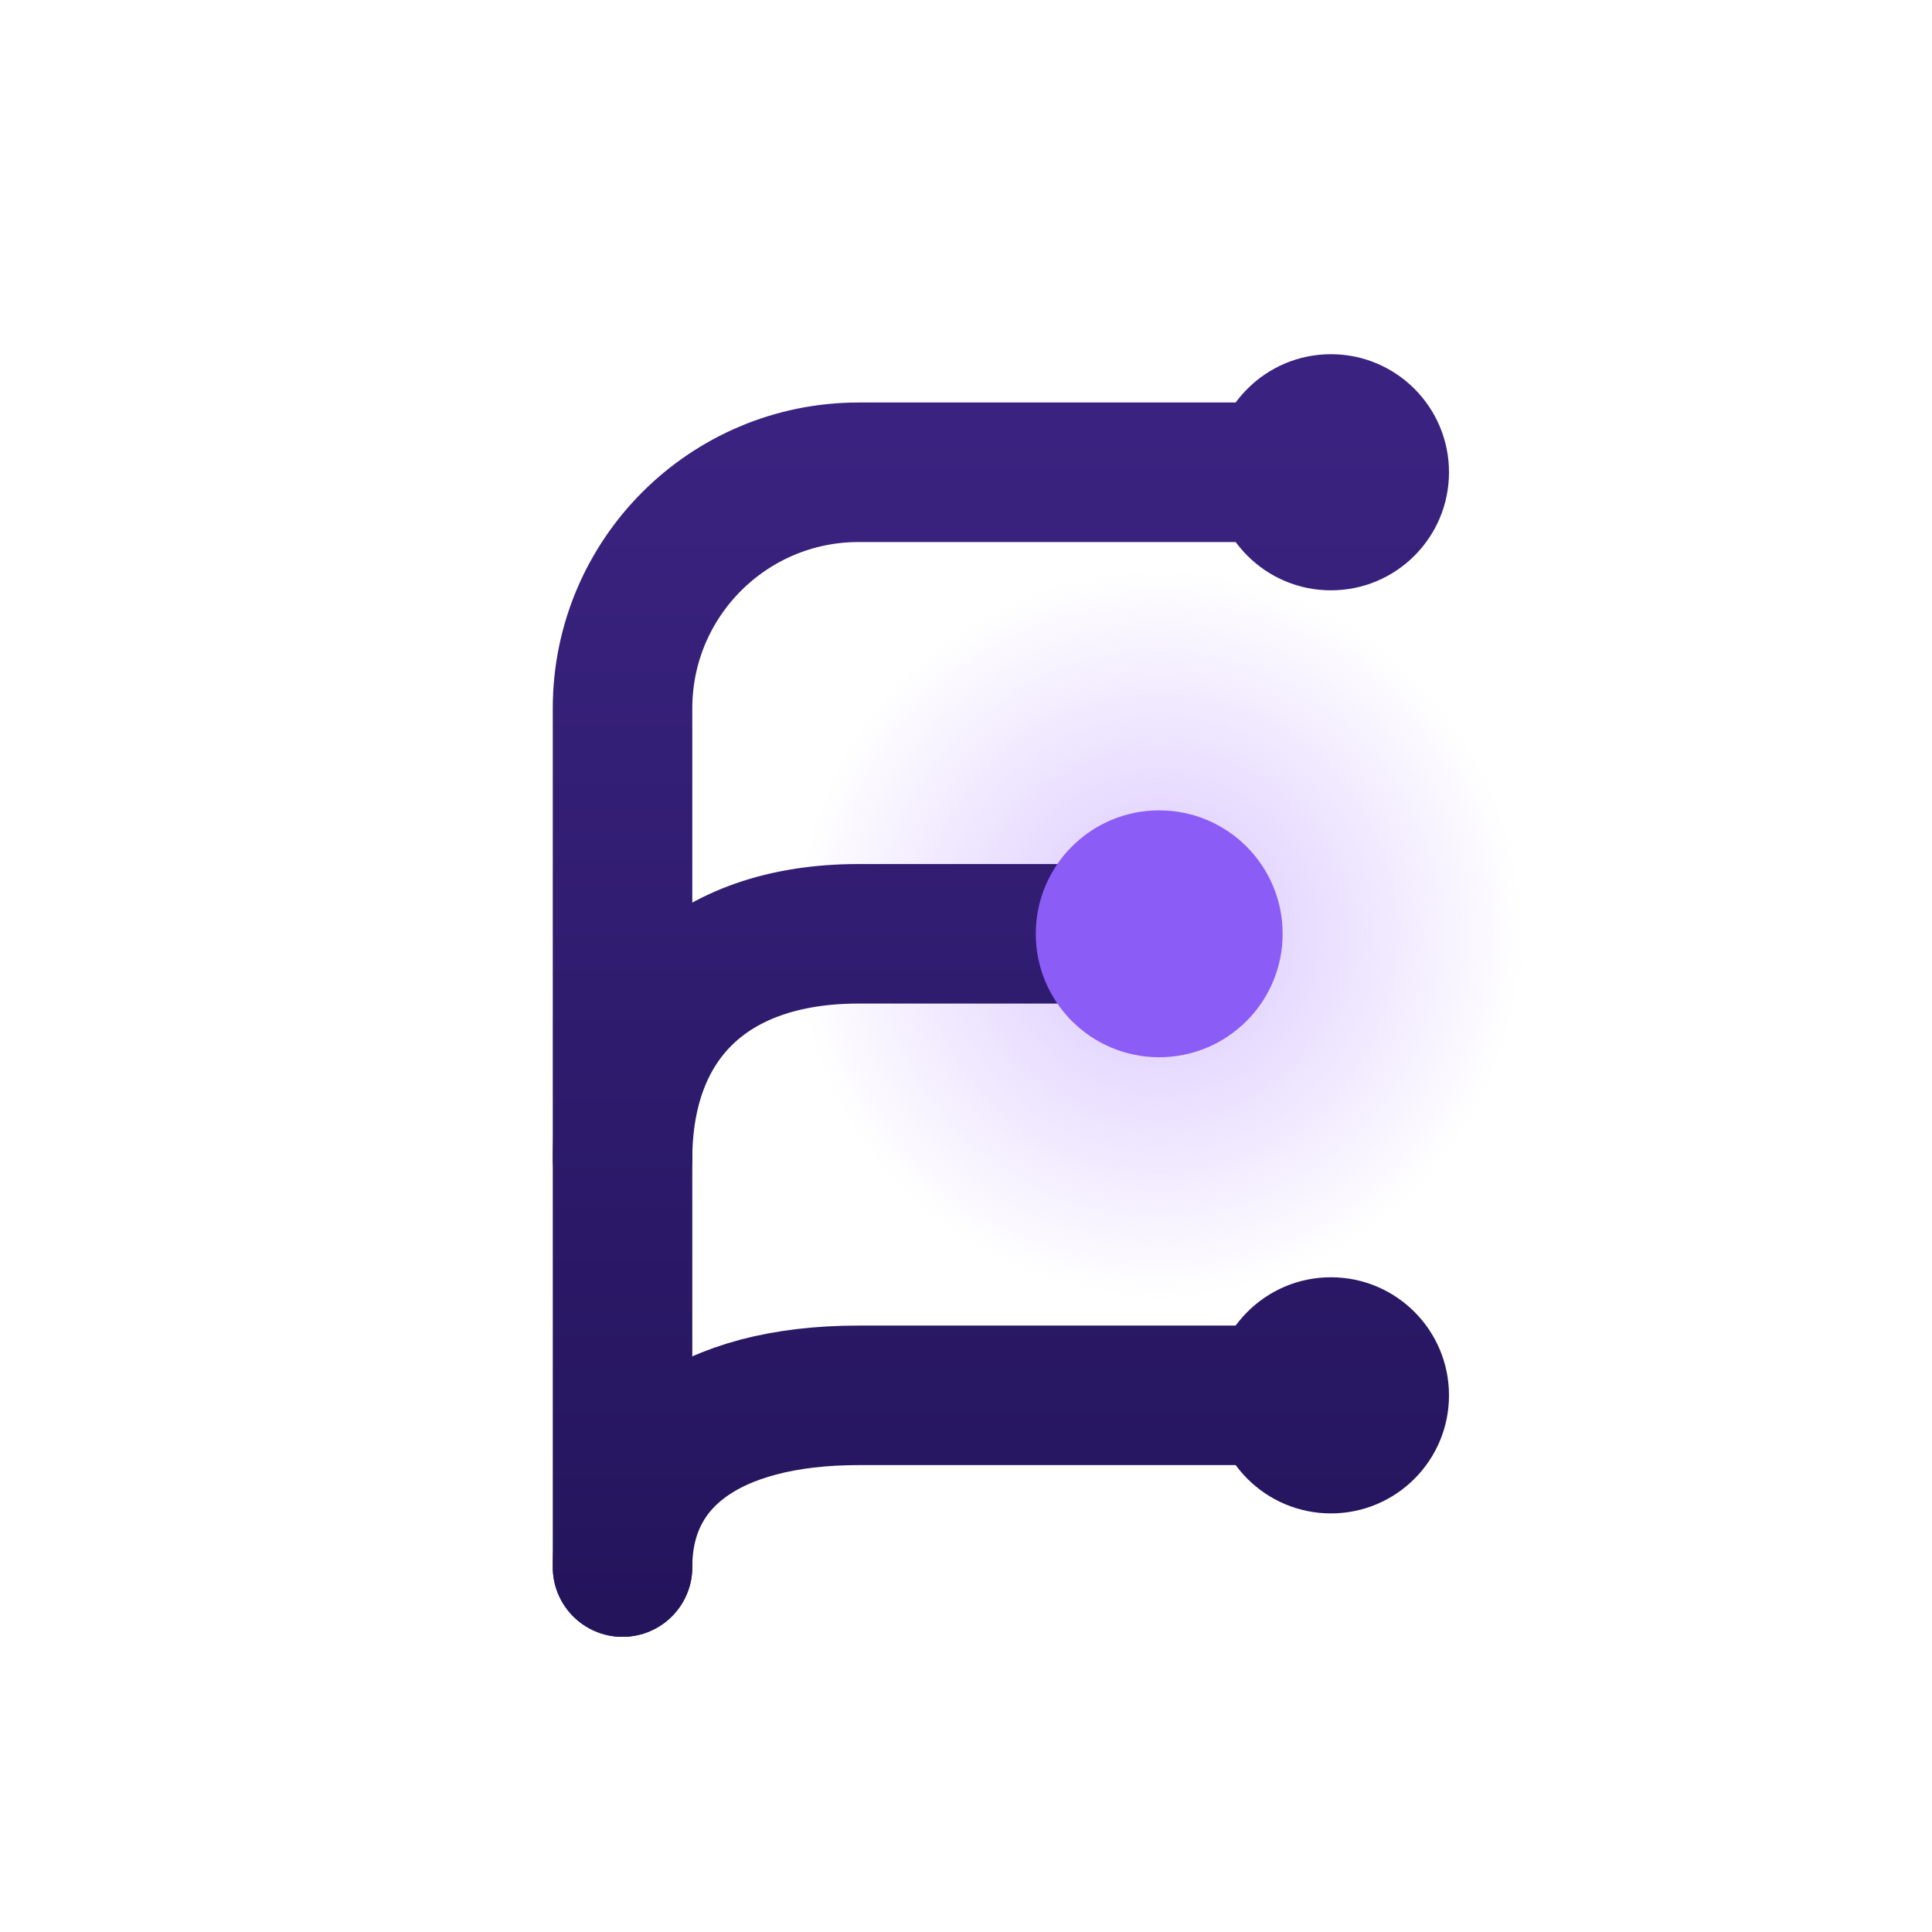
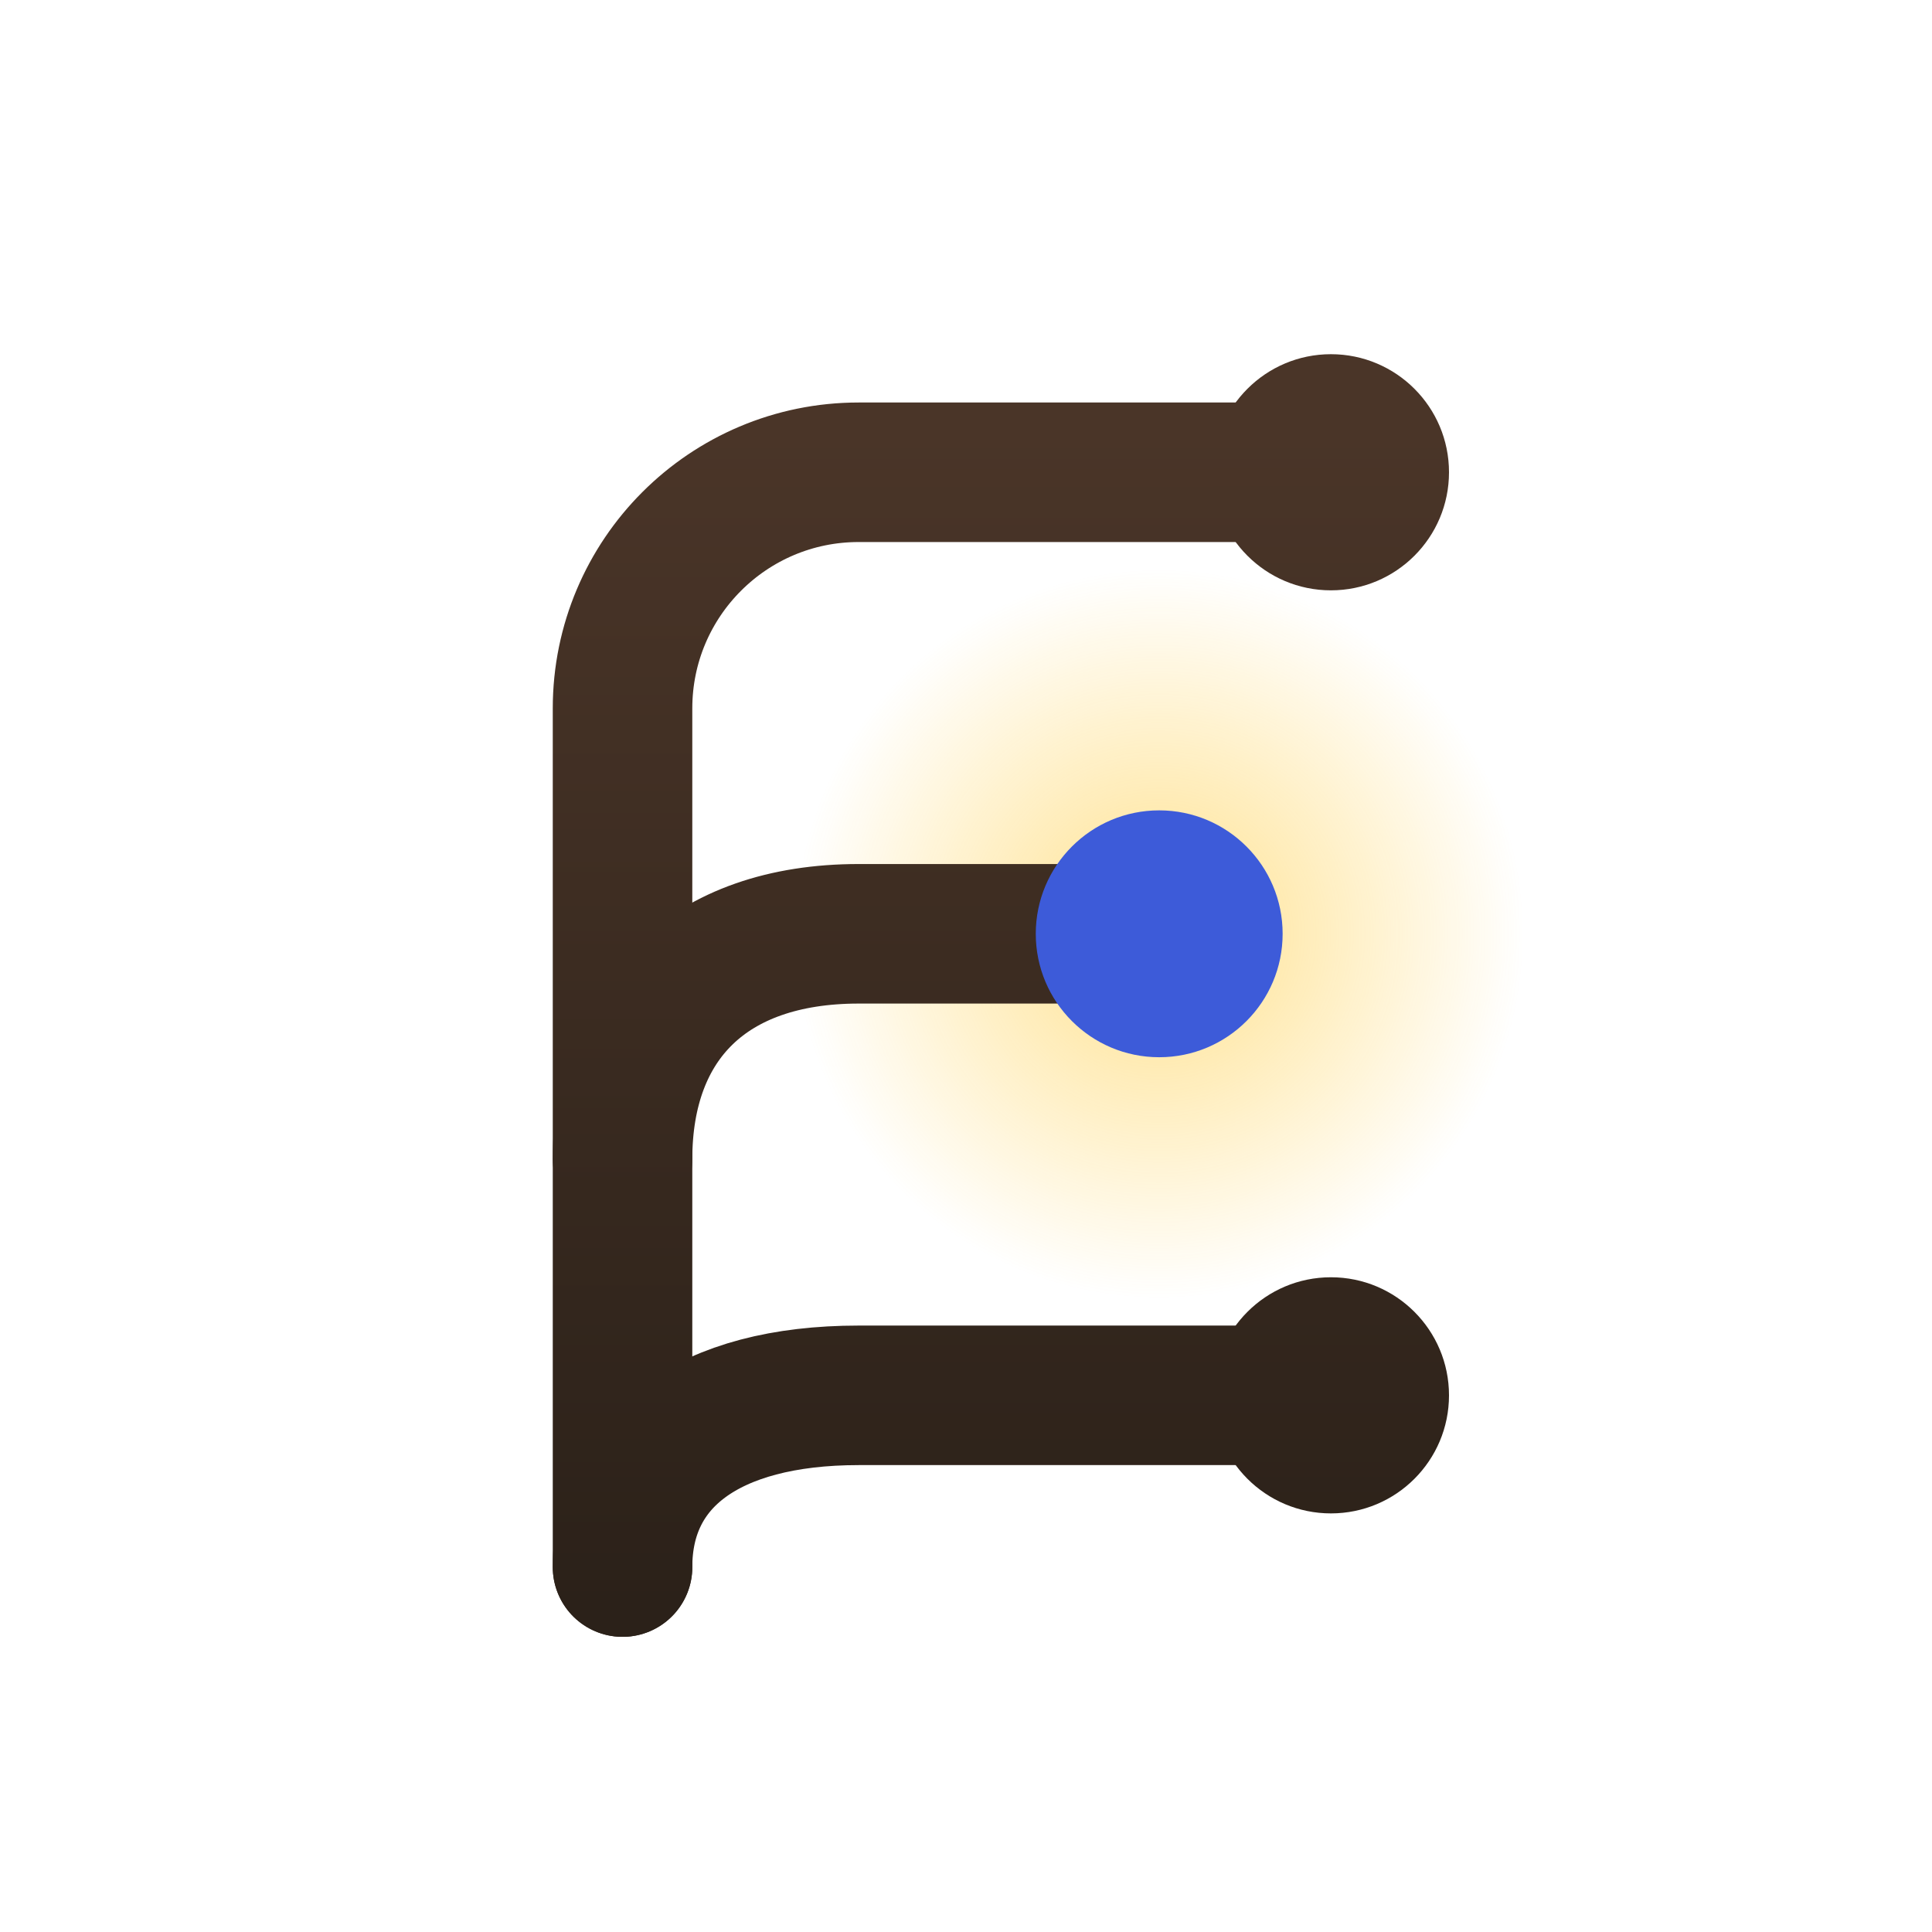
<svg xmlns="http://www.w3.org/2000/svg" width="1024" height="1024" viewBox="0 0 180 180">
  <defs>
    <linearGradient id="body" x1="0" y1="0" x2="0" y2="1">
-       <stop offset="0" stop-color="#F6F2FF" />
-       <stop offset="1" stop-color="#E1D6FF" />
+       <stop offset="0" stop-color="#FFF8EA" />
+       <stop offset="1" stop-color="#F2E2C4" />
    </linearGradient>
    <linearGradient id="ink" gradientUnits="userSpaceOnUse" x1="0" y1="40" x2="0" y2="150">
-       <stop offset="0" stop-color="#3A2380" />
-       <stop offset="1" stop-color="#24145C" />
+       <stop offset="0" stop-color="#4A3528" />
+       <stop offset="1" stop-color="#2B2119" />
    </linearGradient>
    <radialGradient id="glow" gradientUnits="userSpaceOnUse" cx="108" cy="87" r="34">
-       <stop offset="0" stop-color="#B48CFF" stop-opacity="0.5" />
-       <stop offset="1" stop-color="#B48CFF" stop-opacity="0" />
+       <stop offset="0" stop-color="#FFC21A" stop-opacity="0.5" />
+       <stop offset="1" stop-color="#FFC21A" stop-opacity="0" />
    </radialGradient>
  </defs>
  <circle cx="108" cy="87" r="34" fill="url(#glow)" />
  <g fill="none" stroke="url(#ink)" stroke-width="13" stroke-linecap="round" stroke-linejoin="round">
    <path d="M58 146V66A22 22 0 0 1 80 44H124" />
    <path d="M58 108C58 95 66 87 80 87H108" />
    <path d="M58 146C58 136 66 130 80 130H124" />
  </g>
  <circle cx="124" cy="44" r="11" fill="url(#ink)" />
  <circle cx="124" cy="130" r="11" fill="url(#ink)" />
-   <circle cx="108" cy="87" r="11.5" fill="#8B5CF6" />
+   <circle cx="108" cy="87" r="11.5" fill="#3D5BD9" />
</svg>
